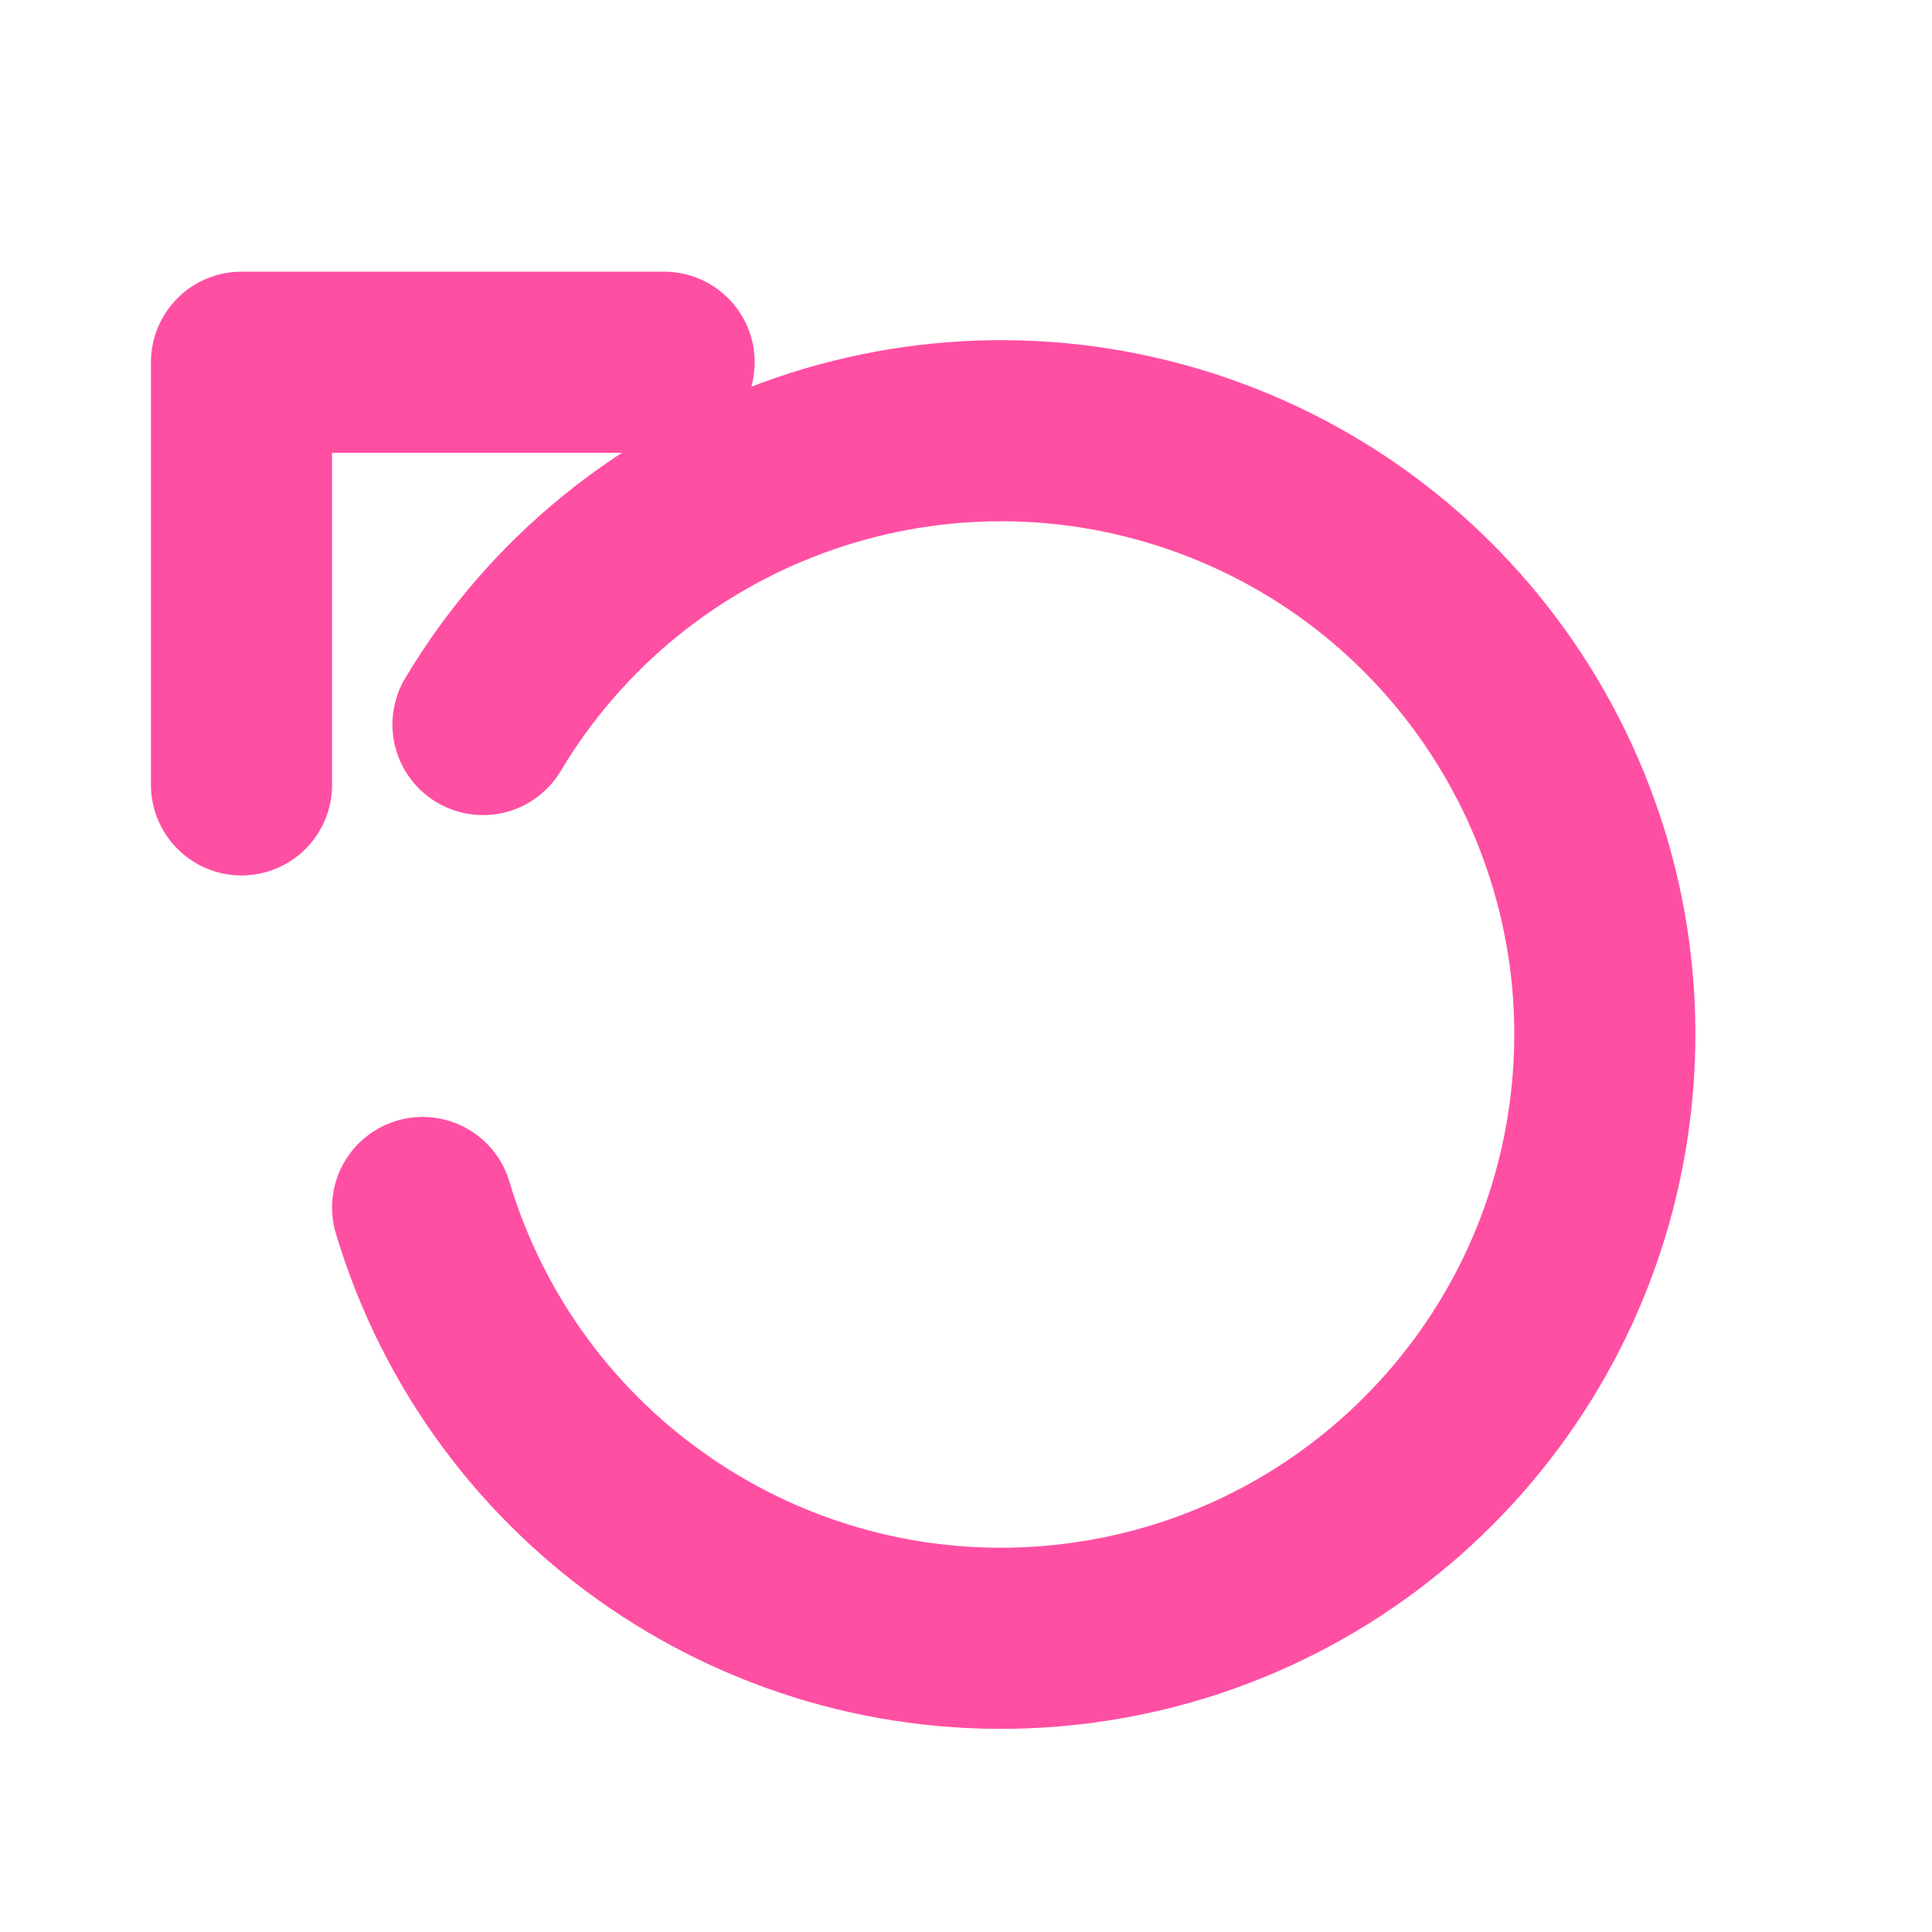
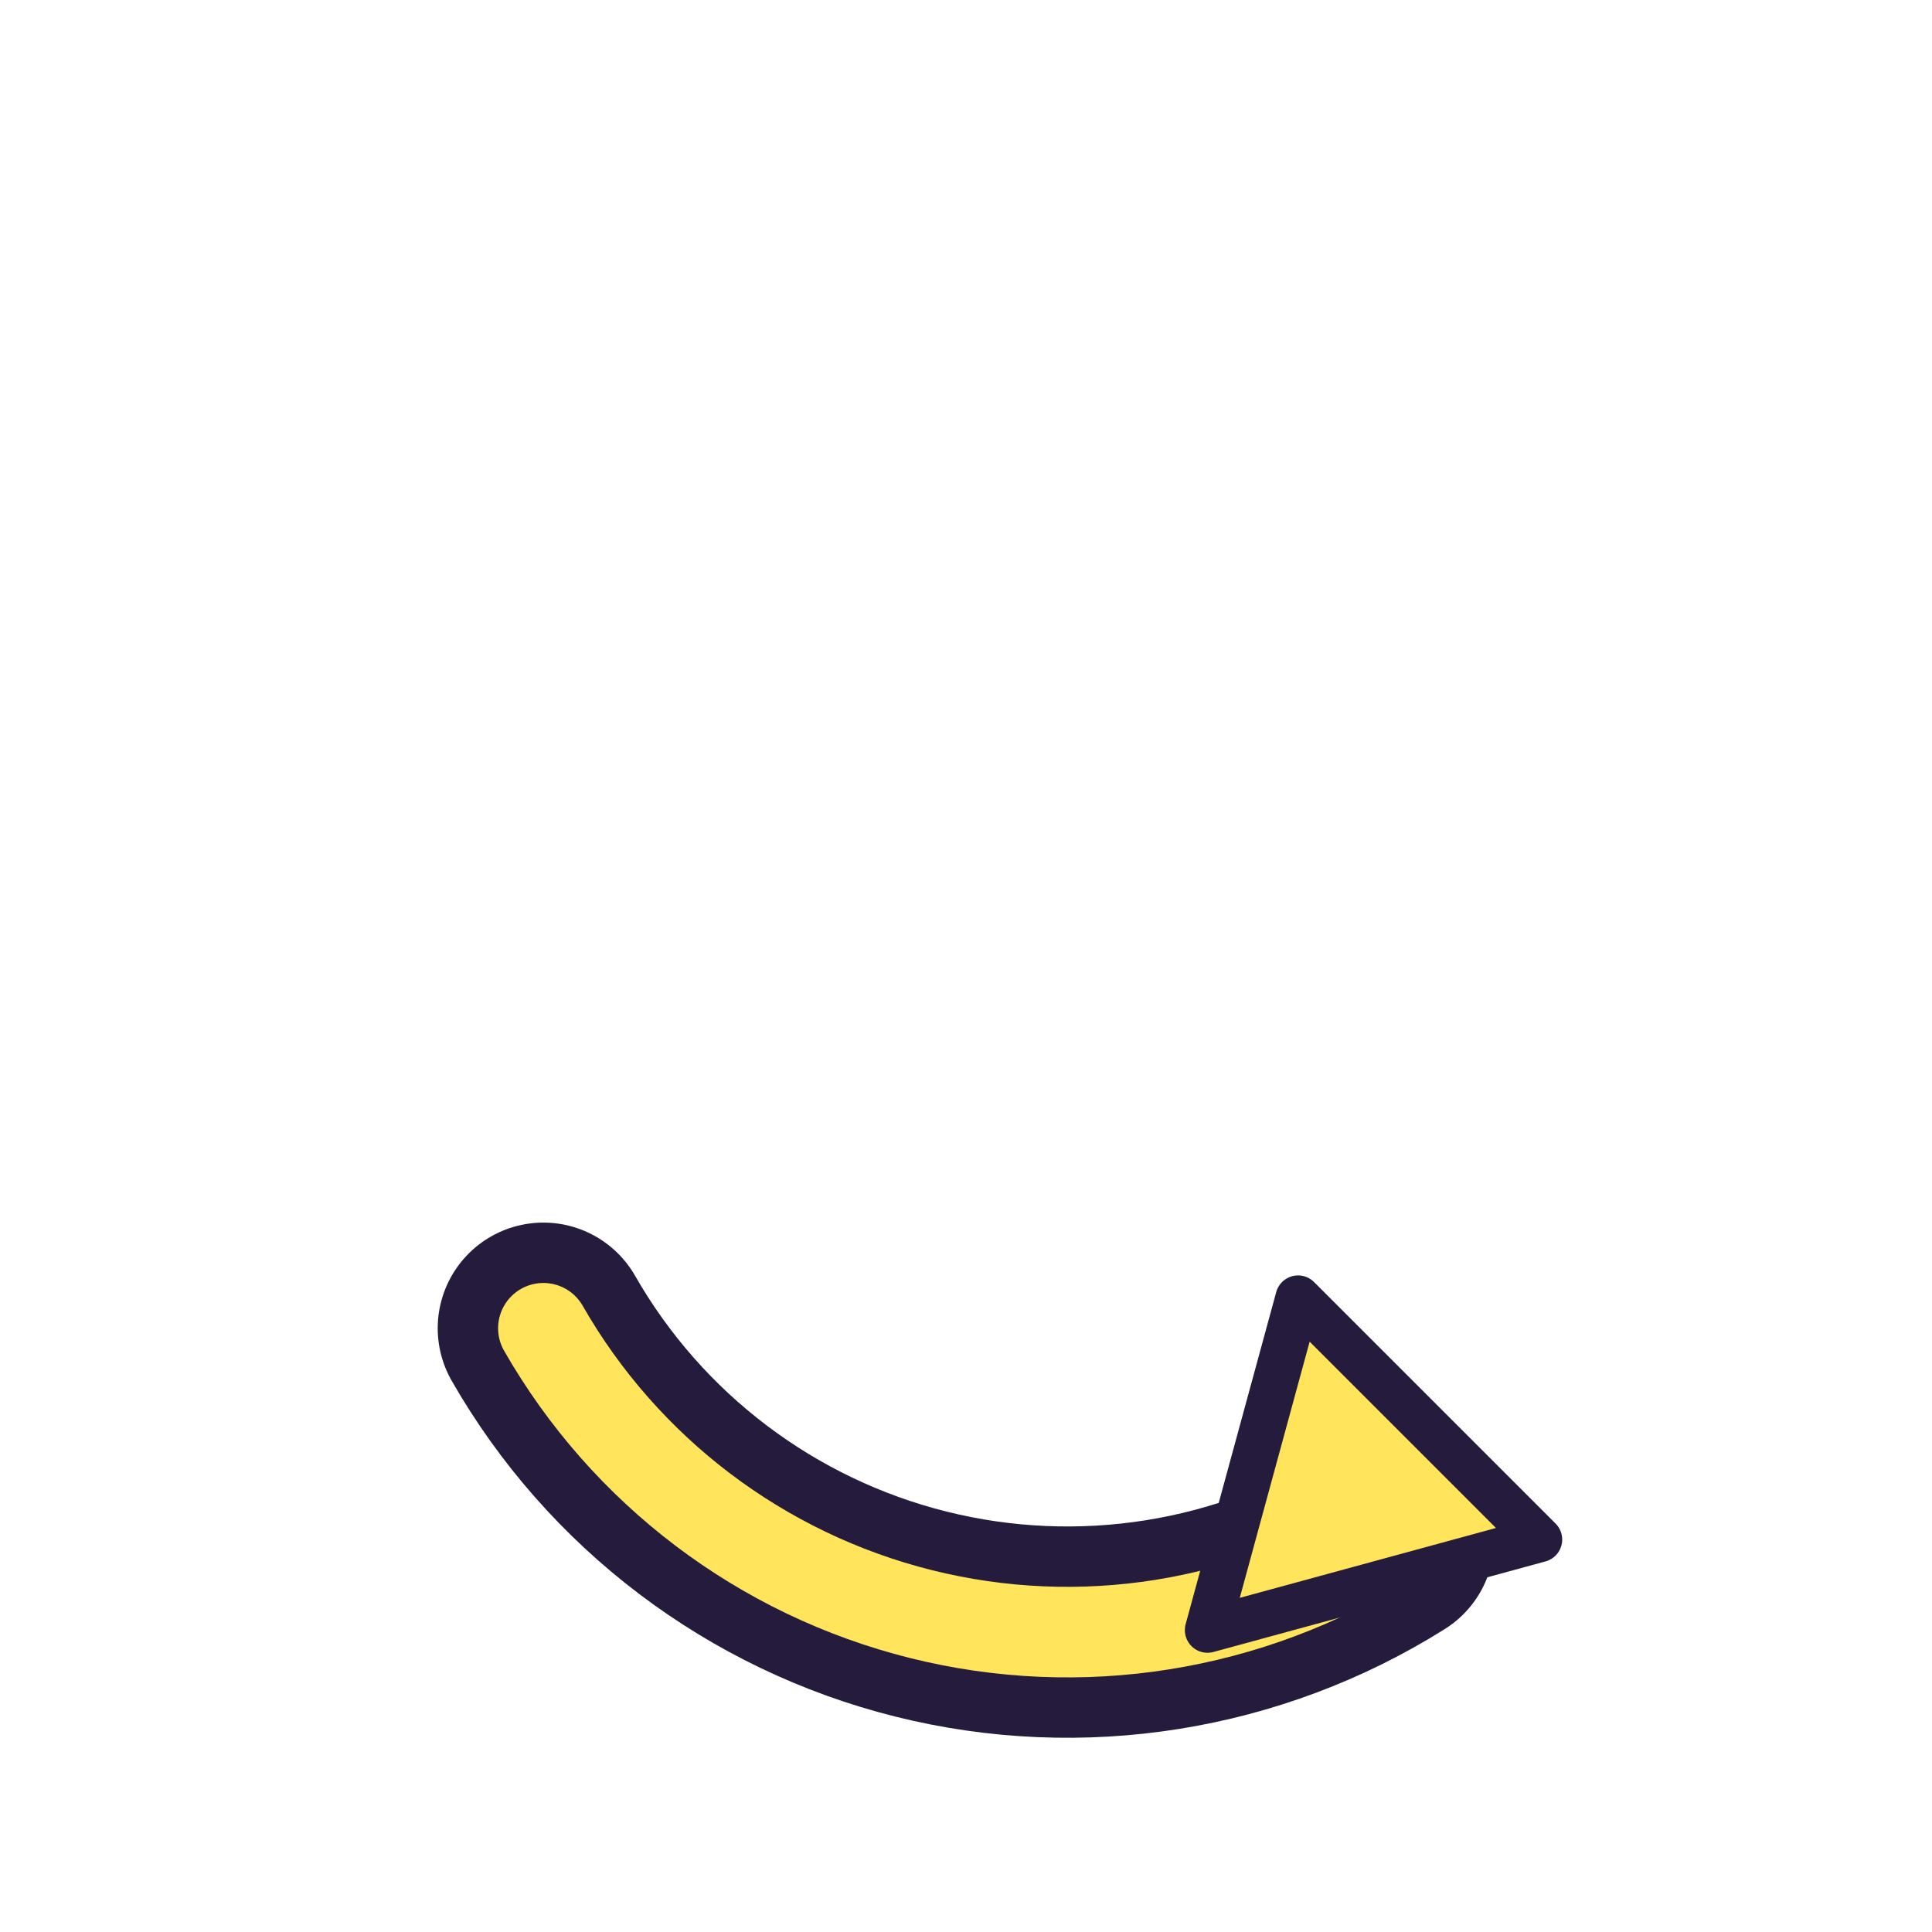
- <svg xmlns="http://www.w3.org/2000/svg" width="64" height="64" viewBox="0 0 64 64">
-   <path d="M16 24a20 20 0 1 1-2 16" fill="none" stroke="#ff4fa3" stroke-width="6" stroke-linecap="round" />
-   <path d="M22 12H8v14" fill="none" stroke="#ff4fa3" stroke-width="6" stroke-linecap="round" stroke-linejoin="round" />
+ <svg xmlns="http://www.w3.org/2000/svg" viewBox="0 0 64 64" width="64" height="64">
+   <path d="M 18 44 A 20 20 0 0 0 46 51" fill="none" stroke="#241b3d" stroke-width="7" stroke-linecap="round" />
+   <path d="M 18 44 A 20 20 0 0 0 46 51" fill="none" stroke="#ffe45c" stroke-width="3" stroke-linecap="round" />
+   <path d="M 40 54 L 51 51 L 43 43 Z" fill="#ffe45c" stroke="#241b3d" stroke-width="1.5" stroke-linejoin="round" />
</svg>
